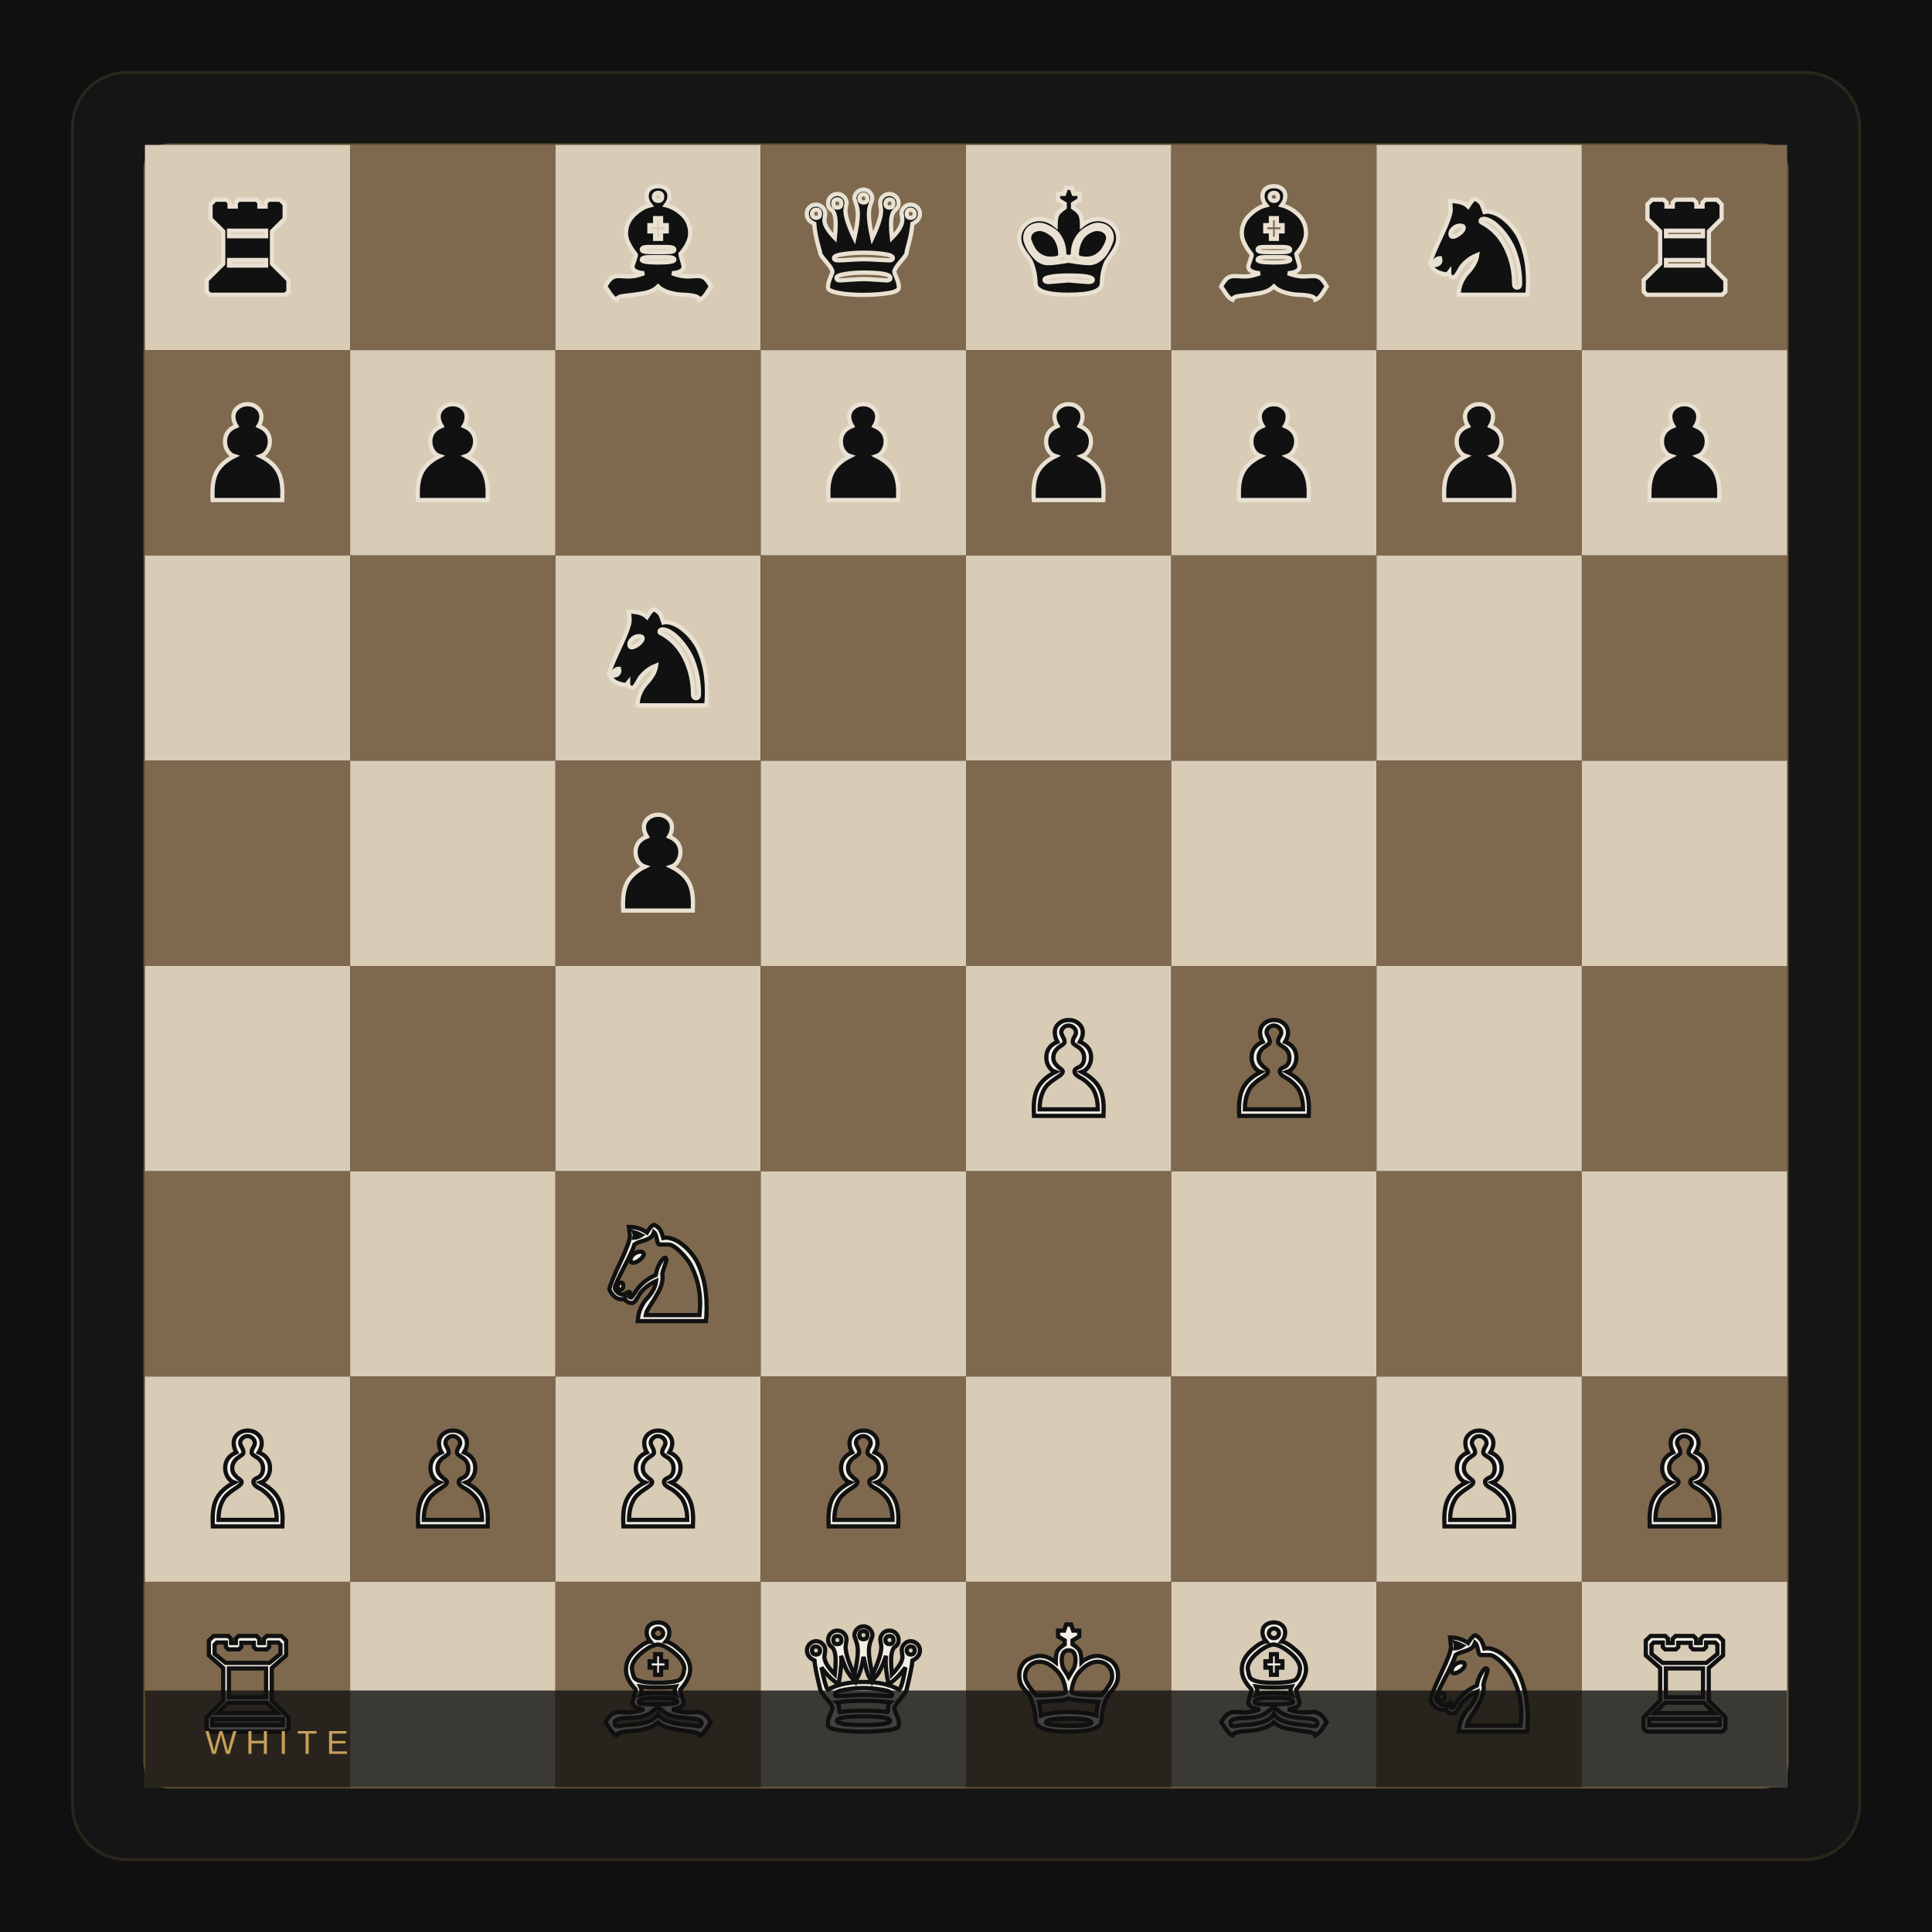
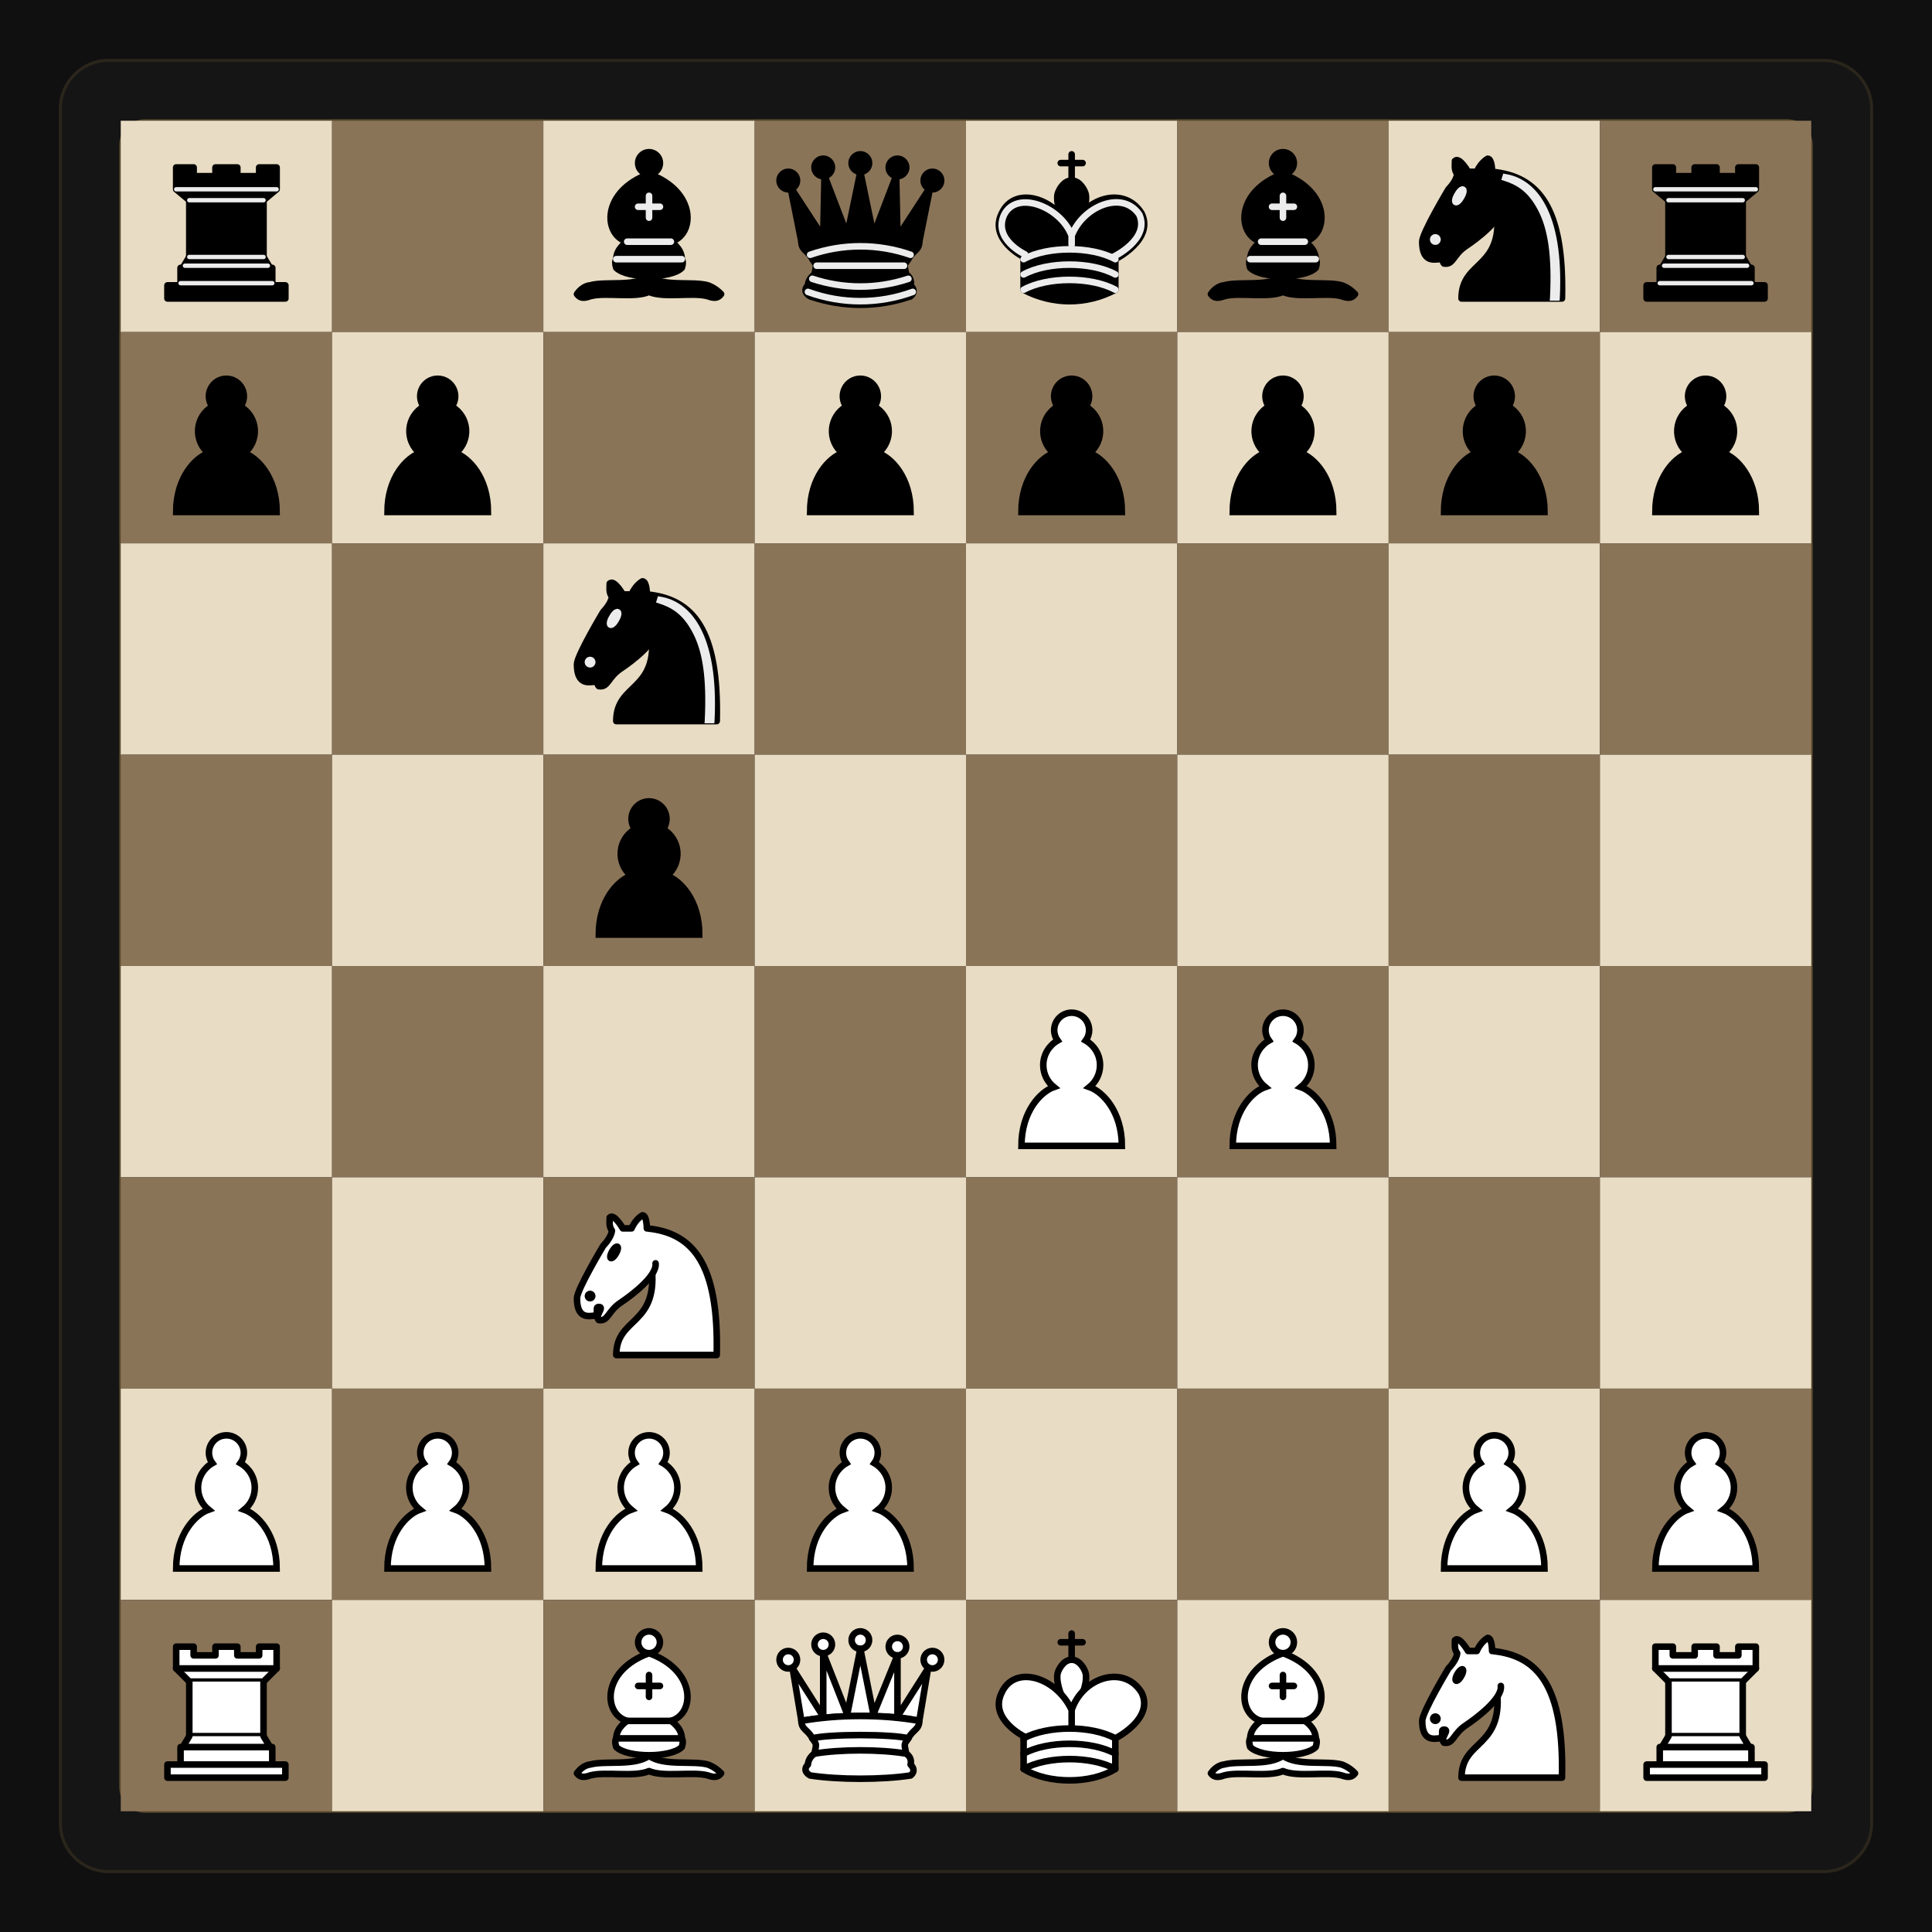
<svg xmlns="http://www.w3.org/2000/svg" width="640" height="640" viewBox="0 0 640 640" role="img" aria-label="Grand Prix Attack | Fight the Sicilian">
+   <defs>
+     <symbol id="piece-wk" viewBox="0 0 45 45">
+       <g fill="none" fill-rule="evenodd" stroke="#000" stroke-linecap="round" stroke-linejoin="round" stroke-width="1.5">
+         <path stroke-linejoin="miter" d="M22.5 11.63V6M20 8h5" />
+         <path fill="#fff" stroke-linecap="butt" stroke-linejoin="miter" d="M22.5 25s4.5-7.5 3-10.5c0 0-1-2.5-3-2.5s-3 2.5-3 2.5c-1.5 3 3 10.5 3 10.5" />
+         <path fill="#fff" d="M11.5 37c5.5 3.5 15.5 3.5 21 0v-7s9-4.5 6-10.5c-4-6.5-13.5-3.5-16 4V27v-3.5c-3.5-7.5-13-10.5-16-4-3 6 5 10 5 10z" />
+         <path d="M11.5 30c5.5-3 15.5-3 21 0m-21 3.5c5.5-3 15.5-3 21 0m-21 3.5c5.5-3 15.5-3 21 0" />
+       </g>
+     </symbol>
+     <symbol id="piece-wq" viewBox="0 0 45 45">
+       <g fill="#fff" fill-rule="evenodd" stroke="#000" stroke-linecap="round" stroke-linejoin="round" stroke-width="1.5">
+         <path d="M8 12a2 2 0 1 1-4 0 2 2 0 1 1 4 0m16.5-4.5a2 2 0 1 1-4 0 2 2 0 1 1 4 0M41 12a2 2 0 1 1-4 0 2 2 0 1 1 4 0M16 8.5a2 2 0 1 1-4 0 2 2 0 1 1 4 0M33 9a2 2 0 1 1-4 0 2 2 0 1 1 4 0" />
+         <path stroke-linecap="butt" d="M9 26c8.5-1.5 21-1.5 27 0l2-12-7 11V11l-5.5 13.5-3-15-3 15-5.5-14V25L7 14z" />
+         <path stroke-linecap="butt" d="M9 26c0 2 1.5 2 2.5 4 1 1.5 1 1 .5 3.5-1.5 1-1.5 2.5-1.5 2.5-1.5 1.5.5 2.5.5 2.5 6.5 1 16.5 1 23 0 0 0 1.5-1 0-2.5 0 0 .5-1.5-1-2.5-.5-2.5-.5-2 .5-3.5 1-2 2.5-2 2.5-4-8.5-1.5-18.5-1.5-27 0z" />
+         <path fill="none" d="M11.5 30c3.5-1 18.5-1 22 0M12 33.5c6-1 15-1 21 0" />
+       </g>
+     </symbol>
+     <symbol id="piece-wr" viewBox="0 0 45 45">
+       <g fill="#fff" fill-rule="evenodd" stroke="#000" stroke-linecap="round" stroke-linejoin="round" stroke-width="1.5">
+         <path stroke-linecap="butt" d="M9 39h27v-3H9zm3-3v-4h21v4zm-1-22V9h4v2h5V9h5v2h5V9h4v5" />
+         <path d="m34 14-3 3H14l-3-3" />
+         <path stroke-linecap="butt" stroke-linejoin="miter" d="M31 17v12.5H14V17" />
+         <path d="m31 29.5 1.5 2.5h-20l1.5-2.5" />
+         <path fill="none" stroke-linejoin="miter" d="M11 14h23" />
+       </g>
+     </symbol>
+     <symbol id="piece-wb" viewBox="0 0 45 45">
+       <g fill="none" fill-rule="evenodd" stroke="#000" stroke-linecap="round" stroke-linejoin="round" stroke-width="1.5">
+         <g fill="#fff" stroke-linecap="butt">
+           <path d="M9 36c3.39-.97 10.11.43 13.5-2 3.39 2.43 10.11 1.03 13.5 2 0 0 1.65.54 3 2-.68.97-1.65.99-3 .5-3.39-.97-10.11.46-13.5-1-3.39 1.46-10.11.03-13.5 1-1.35.49-2.32.47-3-.5 1.35-1.94 3-2 3-2z" />
+           <path d="M15 32c2.5 2.5 12.5 2.5 15 0 .5-1.5 0-2 0-2 0-2.5-2.5-4-2.5-4 5.5-1.5 6-11.5-5-15.5-11 4-10.5 14-5 15.5 0 0-2.5 1.5-2.5 4 0 0-.5.5 0 2z" />
+           <path d="M25 8a2.5 2.5 0 1 1-5 0 2.5 2.5 0 1 1 5 0z" />
+         </g>
+         <path stroke-linejoin="miter" d="M17.5 26h10M15 30h15m-7.5-14.5v5M20 18h5" />
+       </g>
+     </symbol>
+     <symbol id="piece-wn" viewBox="0 0 45 45">
+       <g fill="none" fill-rule="evenodd" stroke="#000" stroke-linecap="round" stroke-linejoin="round" stroke-width="1.5">
+         <path fill="#fff" d="M22 10c10.5 1 16.5 8 16 29H15c0-9 10-6.5 8-21" />
+         <path fill="#fff" d="M24 18c.38 2.91-5.55 7.37-8 9-3 2-2.82 4.34-5 4-1.042-.94 1.41-3.04 0-3-1 0 .19 1.23-1 2-1 0-4.003 1-4-4 0-2 6-12 6-12s1.89-1.9 2-3.5c-.73-.994-.5-2-.5-3 1-1 3 2.5 3 2.5h2s.78-1.992 2.5-3c1 0 1 3 1 3" />
+         <path fill="#000" d="M9.5 25.5a.5.5 0 1 1-1 0 .5.5 0 1 1 1 0m5.433-9.75a.5 1.5 30 1 1-.866-.5.5 1.5 30 1 1 .866.5" />
+       </g>
+     </symbol>
+     <symbol id="piece-wp" viewBox="0 0 45 45">
+       <path fill="#fff" stroke="#000" stroke-linecap="round" stroke-width="1.5" d="M22.5 9c-2.21 0-4 1.79-4 4 0 .89.29 1.71.78 2.38C17.33 16.5 16 18.59 16 21c0 2.03.94 3.84 2.41 5.03-3 1.06-7.41 5.55-7.41 13.47h23c0-7.92-4.41-12.41-7.41-13.47 1.47-1.19 2.41-3 2.41-5.03 0-2.41-1.33-4.5-3.28-5.62.49-.67.78-1.49.78-2.38 0-2.21-1.79-4-4-4z" />
+     </symbol>
+     <symbol id="piece-bk" viewBox="0 0 45 45">
+       <g fill="none" fill-rule="evenodd" stroke="#000" stroke-linecap="round" stroke-linejoin="round" stroke-width="1.5">
+         <path stroke-linejoin="miter" d="M22.5 11.6V6" />
+         <path fill="#000" stroke-linecap="butt" stroke-linejoin="miter" d="M22.5 25s4.5-7.5 3-10.5c0 0-1-2.5-3-2.5s-3 2.5-3 2.5c-1.5 3 3 10.5 3 10.5" />
+         <path fill="#000" d="M11.5 37a22.3 22.3 0 0 0 21 0v-7s9-4.5 6-10.5c-4-6.5-13.5-3.5-16 4V27v-3.5c-3.5-7.5-13-10.5-16-4-3 6 5 10 5 10z" />
+         <path stroke-linejoin="miter" d="M20 8h5" />
+         <path stroke="#ececec" d="M32 29.5s8.5-4 6-9.7C34.1 14 25 18 22.5 24.6v2.1-2.1C20 18 9.9 14 7 19.9c-2.5 5.6 4.8 9 4.8 9" />
+         <path stroke="#ececec" d="M11.5 30c5.5-3 15.5-3 21 0m-21 3.5c5.5-3 15.5-3 21 0m-21 3.5c5.5-3 15.5-3 21 0" />
+       </g>
+     </symbol>
+     <symbol id="piece-bq" viewBox="0 0 45 45">
+       <g fill-rule="evenodd" stroke="#000" stroke-linecap="round" stroke-linejoin="round" stroke-width="1.5">
+         <g stroke="none">
+           <circle cx="6" cy="12" r="2.75" />
+           <circle cx="14" cy="9" r="2.75" />
+           <circle cx="22.5" cy="8" r="2.75" />
+           <circle cx="31" cy="9" r="2.75" />
+           <circle cx="39" cy="12" r="2.75" />
+         </g>
+         <path stroke-linecap="butt" d="M9 26c8.5-1.5 21-1.5 27 0l2.5-12.5L31 25l-.3-14.1-5.2 13.6-3-14.5-3 14.5-5.2-13.6L14 25 6.5 13.5z" />
+         <path stroke-linecap="butt" d="M9 26c0 2 1.5 2 2.5 4 1 1.5 1 1 .5 3.5-1.5 1-1.5 2.5-1.5 2.5-1.5 1.5.5 2.5.5 2.5 6.5 1 16.5 1 23 0 0 0 1.5-1 0-2.5 0 0 .5-1.5-1-2.5-.5-2.5-.5-2 .5-3.5 1-2 2.5-2 2.5-4-8.5-1.5-18.5-1.5-27 0z" />
+         <path fill="none" stroke-linecap="butt" d="M11 38.5a35 35 1 0 0 23 0" />
+         <path fill="none" stroke="#ececec" d="M11 29a35 35 1 0 1 23 0m-21.5 2.5h20m-21 3a35 35 1 0 0 22 0m-23 3a35 35 1 0 0 24 0" />
+       </g>
+     </symbol>
+     <symbol id="piece-br" viewBox="0 0 45 45">
+       <g fill-rule="evenodd" stroke="#000" stroke-linecap="round" stroke-linejoin="round" stroke-width="1.5">
+         <path stroke-linecap="butt" d="M9 39h27v-3H9zm3.5-7 1.5-2.5h17l1.5 2.5zm-.5 4v-4h21v4z" />
+         <path stroke-linecap="butt" stroke-linejoin="miter" d="M14 29.5v-13h17v13z" />
+         <path stroke-linecap="butt" d="M14 16.5 11 14h23l-3 2.5zM11 14V9h4v2h5V9h5v2h5V9h4v5z" />
+         <path fill="none" stroke="#ececec" stroke-linejoin="miter" stroke-width="1" d="M12 35.5h21m-20-4h19m-18-2h17m-17-13h17M11 14h23" />
+       </g>
+     </symbol>
+     <symbol id="piece-bb" viewBox="0 0 45 45">
+       <g fill="none" fill-rule="evenodd" stroke="#000" stroke-linecap="round" stroke-linejoin="round" stroke-width="1.5">
+         <g fill="#000" stroke-linecap="butt">
+           <path d="M9 36c3.4-1 10.1.4 13.5-2 3.4 2.4 10.1 1 13.5 2 0 0 1.6.5 3 2-.7 1-1.6 1-3 .5-3.4-1-10.1.5-13.5-1-3.4 1.5-10.1 0-13.5 1-1.4.5-2.3.5-3-.5 1.4-2 3-2 3-2z" />
+           <path d="M15 32c2.5 2.5 12.5 2.5 15 0 .5-1.5 0-2 0-2 0-2.5-2.5-4-2.5-4 5.5-1.5 6-11.5-5-15.5-11 4-10.5 14-5 15.5 0 0-2.5 1.5-2.5 4 0 0-.5.5 0 2z" />
+           <path d="M25 8a2.5 2.5 0 1 1-5 0 2.5 2.5 0 1 1 5 0z" />
+         </g>
+         <path stroke="#ececec" stroke-linejoin="miter" d="M17.5 26h10M15 30h15m-7.5-14.5v5M20 18h5" />
+       </g>
+     </symbol>
+     <symbol id="piece-bn" viewBox="0 0 45 45">
+       <g fill="none" fill-rule="evenodd" stroke="#000" stroke-linecap="round" stroke-linejoin="round" stroke-width="1.5">
+         <path fill="#000" d="M22 10c10.5 1 16.5 8 16 29H15c0-9 10-6.5 8-21" />
+         <path fill="#000" d="M24 18c.38 2.91-5.55 7.37-8 9-3 2-2.82 4.34-5 4-1.04-.94 1.41-3.04 0-3-1 0 .19 1.23-1 2-1 0-4 1-4-4 0-2 6-12 6-12s1.89-1.9 2-3.5c-.73-1-.5-2-.5-3 1-1 3 2.5 3 2.5h2s.78-2 2.5-3c1 0 1 3 1 3" />
+         <path fill="#ececec" stroke="#ececec" d="M9.5 25.5a.5.5 0 1 1-1 0 .5.5 0 1 1 1 0m5.43-9.75a.5 1.5 30 1 1-.86-.5.5 1.5 30 1 1 .86.5" />
+         <path fill="#ececec" stroke="none" d="m24.55 10.4-.45 1.45.5.15c3.15 1 5.65 2.49 7.9 6.75S35.75 29.06 35.25 39l-.05.5h2.25l.05-.5c.5-10.06-.88-16.85-3.25-21.34s-5.79-6.64-9.19-7.16z" />
+       </g>
+     </symbol>
+     <symbol id="piece-bp" viewBox="0 0 45 45">
+       <path stroke="#000" stroke-linecap="round" stroke-width="1.5" d="M22.5 9a4 4 0 0 0-3.22 6.38 6.48 6.48 0 0 0-.87 10.65c-3 1.06-7.41 5.55-7.41 13.47h23c0-7.92-4.41-12.41-7.41-13.47a6.46 6.46 0 0 0-.87-10.65A4.01 4.01 0 0 0 22.5 9z" />
+     </symbol>
+   </defs>
  <rect width="640" height="640" fill="#101010" />
-   <rect x="24" y="24" width="592" height="592" rx="18" fill="#151515" stroke="#2b261c" />
-   <rect x="48" y="48" width="544" height="544" rx="8" fill="#111" stroke="#c5a059" stroke-opacity="0.42" />
-   <rect x="48" y="48" width="68" height="68" fill="#d8ccb7" />
-   <rect x="116" y="48" width="68" height="68" fill="#7e694f" />
-   <rect x="184" y="48" width="68" height="68" fill="#d8ccb7" />
-   <rect x="252" y="48" width="68" height="68" fill="#7e694f" />
-   <rect x="320" y="48" width="68" height="68" fill="#d8ccb7" />
-   <rect x="388" y="48" width="68" height="68" fill="#7e694f" />
-   <rect x="456" y="48" width="68" height="68" fill="#d8ccb7" />
-   <rect x="524" y="48" width="68" height="68" fill="#7e694f" />
-   <rect x="48" y="116" width="68" height="68" fill="#7e694f" />
-   <rect x="116" y="116" width="68" height="68" fill="#d8ccb7" />
-   <rect x="184" y="116" width="68" height="68" fill="#7e694f" />
-   <rect x="252" y="116" width="68" height="68" fill="#d8ccb7" />
-   <rect x="320" y="116" width="68" height="68" fill="#7e694f" />
-   <rect x="388" y="116" width="68" height="68" fill="#d8ccb7" />
-   <rect x="456" y="116" width="68" height="68" fill="#7e694f" />
-   <rect x="524" y="116" width="68" height="68" fill="#d8ccb7" />
-   <rect x="48" y="184" width="68" height="68" fill="#d8ccb7" />
-   <rect x="116" y="184" width="68" height="68" fill="#7e694f" />
-   <rect x="184" y="184" width="68" height="68" fill="#d8ccb7" />
-   <rect x="252" y="184" width="68" height="68" fill="#7e694f" />
-   <rect x="320" y="184" width="68" height="68" fill="#d8ccb7" />
-   <rect x="388" y="184" width="68" height="68" fill="#7e694f" />
-   <rect x="456" y="184" width="68" height="68" fill="#d8ccb7" />
-   <rect x="524" y="184" width="68" height="68" fill="#7e694f" />
-   <rect x="48" y="252" width="68" height="68" fill="#7e694f" />
-   <rect x="116" y="252" width="68" height="68" fill="#d8ccb7" />
-   <rect x="184" y="252" width="68" height="68" fill="#7e694f" />
-   <rect x="252" y="252" width="68" height="68" fill="#d8ccb7" />
-   <rect x="320" y="252" width="68" height="68" fill="#7e694f" />
-   <rect x="388" y="252" width="68" height="68" fill="#d8ccb7" />
-   <rect x="456" y="252" width="68" height="68" fill="#7e694f" />
-   <rect x="524" y="252" width="68" height="68" fill="#d8ccb7" />
-   <rect x="48" y="320" width="68" height="68" fill="#d8ccb7" />
-   <rect x="116" y="320" width="68" height="68" fill="#7e694f" />
-   <rect x="184" y="320" width="68" height="68" fill="#d8ccb7" />
-   <rect x="252" y="320" width="68" height="68" fill="#7e694f" />
-   <rect x="320" y="320" width="68" height="68" fill="#d8ccb7" />
-   <rect x="388" y="320" width="68" height="68" fill="#7e694f" />
-   <rect x="456" y="320" width="68" height="68" fill="#d8ccb7" />
-   <rect x="524" y="320" width="68" height="68" fill="#7e694f" />
-   <rect x="48" y="388" width="68" height="68" fill="#7e694f" />
-   <rect x="116" y="388" width="68" height="68" fill="#d8ccb7" />
-   <rect x="184" y="388" width="68" height="68" fill="#7e694f" />
-   <rect x="252" y="388" width="68" height="68" fill="#d8ccb7" />
-   <rect x="320" y="388" width="68" height="68" fill="#7e694f" />
-   <rect x="388" y="388" width="68" height="68" fill="#d8ccb7" />
-   <rect x="456" y="388" width="68" height="68" fill="#7e694f" />
-   <rect x="524" y="388" width="68" height="68" fill="#d8ccb7" />
-   <rect x="48" y="456" width="68" height="68" fill="#d8ccb7" />
-   <rect x="116" y="456" width="68" height="68" fill="#7e694f" />
-   <rect x="184" y="456" width="68" height="68" fill="#d8ccb7" />
-   <rect x="252" y="456" width="68" height="68" fill="#7e694f" />
-   <rect x="320" y="456" width="68" height="68" fill="#d8ccb7" />
-   <rect x="388" y="456" width="68" height="68" fill="#7e694f" />
-   <rect x="456" y="456" width="68" height="68" fill="#d8ccb7" />
-   <rect x="524" y="456" width="68" height="68" fill="#7e694f" />
-   <rect x="48" y="524" width="68" height="68" fill="#7e694f" />
-   <rect x="116" y="524" width="68" height="68" fill="#d8ccb7" />
-   <rect x="184" y="524" width="68" height="68" fill="#7e694f" />
-   <rect x="252" y="524" width="68" height="68" fill="#d8ccb7" />
-   <rect x="320" y="524" width="68" height="68" fill="#7e694f" />
-   <rect x="388" y="524" width="68" height="68" fill="#d8ccb7" />
-   <rect x="456" y="524" width="68" height="68" fill="#7e694f" />
-   <rect x="524" y="524" width="68" height="68" fill="#d8ccb7" />
-   <text x="82" y="97.64" text-anchor="middle" font-size="54" font-family="Georgia, 'Times New Roman', serif" fill="#111111" stroke="#e9e1d2" stroke-width="1.4">♜</text>
-   <text x="218" y="97.64" text-anchor="middle" font-size="54" font-family="Georgia, 'Times New Roman', serif" fill="#111111" stroke="#e9e1d2" stroke-width="1.4">♝</text>
-   <text x="286" y="97.64" text-anchor="middle" font-size="54" font-family="Georgia, 'Times New Roman', serif" fill="#111111" stroke="#e9e1d2" stroke-width="1.4">♛</text>
-   <text x="354" y="97.64" text-anchor="middle" font-size="54" font-family="Georgia, 'Times New Roman', serif" fill="#111111" stroke="#e9e1d2" stroke-width="1.4">♚</text>
-   <text x="422" y="97.64" text-anchor="middle" font-size="54" font-family="Georgia, 'Times New Roman', serif" fill="#111111" stroke="#e9e1d2" stroke-width="1.4">♝</text>
-   <text x="490" y="97.64" text-anchor="middle" font-size="54" font-family="Georgia, 'Times New Roman', serif" fill="#111111" stroke="#e9e1d2" stroke-width="1.4">♞</text>
-   <text x="558" y="97.64" text-anchor="middle" font-size="54" font-family="Georgia, 'Times New Roman', serif" fill="#111111" stroke="#e9e1d2" stroke-width="1.4">♜</text>
-   <text x="82" y="165.64" text-anchor="middle" font-size="54" font-family="Georgia, 'Times New Roman', serif" fill="#111111" stroke="#e9e1d2" stroke-width="1.4">♟</text>
-   <text x="150" y="165.64" text-anchor="middle" font-size="54" font-family="Georgia, 'Times New Roman', serif" fill="#111111" stroke="#e9e1d2" stroke-width="1.4">♟</text>
-   <text x="286" y="165.64" text-anchor="middle" font-size="54" font-family="Georgia, 'Times New Roman', serif" fill="#111111" stroke="#e9e1d2" stroke-width="1.4">♟</text>
-   <text x="354" y="165.64" text-anchor="middle" font-size="54" font-family="Georgia, 'Times New Roman', serif" fill="#111111" stroke="#e9e1d2" stroke-width="1.4">♟</text>
-   <text x="422" y="165.64" text-anchor="middle" font-size="54" font-family="Georgia, 'Times New Roman', serif" fill="#111111" stroke="#e9e1d2" stroke-width="1.4">♟</text>
-   <text x="490" y="165.64" text-anchor="middle" font-size="54" font-family="Georgia, 'Times New Roman', serif" fill="#111111" stroke="#e9e1d2" stroke-width="1.4">♟</text>
-   <text x="558" y="165.64" text-anchor="middle" font-size="54" font-family="Georgia, 'Times New Roman', serif" fill="#111111" stroke="#e9e1d2" stroke-width="1.4">♟</text>
-   <text x="218" y="233.64" text-anchor="middle" font-size="54" font-family="Georgia, 'Times New Roman', serif" fill="#111111" stroke="#e9e1d2" stroke-width="1.4">♞</text>
-   <text x="218" y="301.64" text-anchor="middle" font-size="54" font-family="Georgia, 'Times New Roman', serif" fill="#111111" stroke="#e9e1d2" stroke-width="1.4">♟</text>
-   <text x="354" y="369.64" text-anchor="middle" font-size="54" font-family="Georgia, 'Times New Roman', serif" fill="#f3f0e8" stroke="#111111" stroke-width="1.4">♙</text>
-   <text x="422" y="369.64" text-anchor="middle" font-size="54" font-family="Georgia, 'Times New Roman', serif" fill="#f3f0e8" stroke="#111111" stroke-width="1.4">♙</text>
-   <text x="218" y="437.64" text-anchor="middle" font-size="54" font-family="Georgia, 'Times New Roman', serif" fill="#f3f0e8" stroke="#111111" stroke-width="1.4">♘</text>
-   <text x="82" y="505.64" text-anchor="middle" font-size="54" font-family="Georgia, 'Times New Roman', serif" fill="#f3f0e8" stroke="#111111" stroke-width="1.4">♙</text>
-   <text x="150" y="505.64" text-anchor="middle" font-size="54" font-family="Georgia, 'Times New Roman', serif" fill="#f3f0e8" stroke="#111111" stroke-width="1.4">♙</text>
-   <text x="218" y="505.64" text-anchor="middle" font-size="54" font-family="Georgia, 'Times New Roman', serif" fill="#f3f0e8" stroke="#111111" stroke-width="1.4">♙</text>
-   <text x="286" y="505.64" text-anchor="middle" font-size="54" font-family="Georgia, 'Times New Roman', serif" fill="#f3f0e8" stroke="#111111" stroke-width="1.4">♙</text>
-   <text x="490" y="505.64" text-anchor="middle" font-size="54" font-family="Georgia, 'Times New Roman', serif" fill="#f3f0e8" stroke="#111111" stroke-width="1.4">♙</text>
-   <text x="558" y="505.64" text-anchor="middle" font-size="54" font-family="Georgia, 'Times New Roman', serif" fill="#f3f0e8" stroke="#111111" stroke-width="1.4">♙</text>
-   <text x="82" y="573.64" text-anchor="middle" font-size="54" font-family="Georgia, 'Times New Roman', serif" fill="#f3f0e8" stroke="#111111" stroke-width="1.4">♖</text>
-   <text x="218" y="573.64" text-anchor="middle" font-size="54" font-family="Georgia, 'Times New Roman', serif" fill="#f3f0e8" stroke="#111111" stroke-width="1.4">♗</text>
-   <text x="286" y="573.64" text-anchor="middle" font-size="54" font-family="Georgia, 'Times New Roman', serif" fill="#f3f0e8" stroke="#111111" stroke-width="1.4">♕</text>
-   <text x="354" y="573.64" text-anchor="middle" font-size="54" font-family="Georgia, 'Times New Roman', serif" fill="#f3f0e8" stroke="#111111" stroke-width="1.4">♔</text>
-   <text x="422" y="573.64" text-anchor="middle" font-size="54" font-family="Georgia, 'Times New Roman', serif" fill="#f3f0e8" stroke="#111111" stroke-width="1.4">♗</text>
-   <text x="490" y="573.64" text-anchor="middle" font-size="54" font-family="Georgia, 'Times New Roman', serif" fill="#f3f0e8" stroke="#111111" stroke-width="1.4">♘</text>
-   <text x="558" y="573.64" text-anchor="middle" font-size="54" font-family="Georgia, 'Times New Roman', serif" fill="#f3f0e8" stroke="#111111" stroke-width="1.4">♖</text>
-   <rect x="48" y="560" width="544" height="32" fill="#101010" fill-opacity="0.78" />
-   <text x="68" y="581" font-size="11" font-family="Josefin Sans, Arial, sans-serif" fill="#c5a059" letter-spacing="3">WHITE</text>
+   <rect x="20" y="20" width="600" height="600" rx="16" fill="#151515" stroke="#2b261c" />
+   <rect x="40" y="40" width="560" height="560" rx="8" fill="#111" stroke="#c5a059" stroke-opacity="0.38" />
+   <rect x="40" y="40" width="70" height="70" fill="#e8dcc4" />
+   <rect x="110" y="40" width="70" height="70" fill="#8a7458" />
+   <rect x="180" y="40" width="70" height="70" fill="#e8dcc4" />
+   <rect x="250" y="40" width="70" height="70" fill="#8a7458" />
+   <rect x="320" y="40" width="70" height="70" fill="#e8dcc4" />
+   <rect x="390" y="40" width="70" height="70" fill="#8a7458" />
+   <rect x="460" y="40" width="70" height="70" fill="#e8dcc4" />
+   <rect x="530" y="40" width="70" height="70" fill="#8a7458" />
+   <rect x="40" y="110" width="70" height="70" fill="#8a7458" />
+   <rect x="110" y="110" width="70" height="70" fill="#e8dcc4" />
+   <rect x="180" y="110" width="70" height="70" fill="#8a7458" />
+   <rect x="250" y="110" width="70" height="70" fill="#e8dcc4" />
+   <rect x="320" y="110" width="70" height="70" fill="#8a7458" />
+   <rect x="390" y="110" width="70" height="70" fill="#e8dcc4" />
+   <rect x="460" y="110" width="70" height="70" fill="#8a7458" />
+   <rect x="530" y="110" width="70" height="70" fill="#e8dcc4" />
+   <rect x="40" y="180" width="70" height="70" fill="#e8dcc4" />
+   <rect x="110" y="180" width="70" height="70" fill="#8a7458" />
+   <rect x="180" y="180" width="70" height="70" fill="#e8dcc4" />
+   <rect x="250" y="180" width="70" height="70" fill="#8a7458" />
+   <rect x="320" y="180" width="70" height="70" fill="#e8dcc4" />
+   <rect x="390" y="180" width="70" height="70" fill="#8a7458" />
+   <rect x="460" y="180" width="70" height="70" fill="#e8dcc4" />
+   <rect x="530" y="180" width="70" height="70" fill="#8a7458" />
+   <rect x="40" y="250" width="70" height="70" fill="#8a7458" />
+   <rect x="110" y="250" width="70" height="70" fill="#e8dcc4" />
+   <rect x="180" y="250" width="70" height="70" fill="#8a7458" />
+   <rect x="250" y="250" width="70" height="70" fill="#e8dcc4" />
+   <rect x="320" y="250" width="70" height="70" fill="#8a7458" />
+   <rect x="390" y="250" width="70" height="70" fill="#e8dcc4" />
+   <rect x="460" y="250" width="70" height="70" fill="#8a7458" />
+   <rect x="530" y="250" width="70" height="70" fill="#e8dcc4" />
+   <rect x="40" y="320" width="70" height="70" fill="#e8dcc4" />
+   <rect x="110" y="320" width="70" height="70" fill="#8a7458" />
+   <rect x="180" y="320" width="70" height="70" fill="#e8dcc4" />
+   <rect x="250" y="320" width="70" height="70" fill="#8a7458" />
+   <rect x="320" y="320" width="70" height="70" fill="#e8dcc4" />
+   <rect x="390" y="320" width="70" height="70" fill="#8a7458" />
+   <rect x="460" y="320" width="70" height="70" fill="#e8dcc4" />
+   <rect x="530" y="320" width="70" height="70" fill="#8a7458" />
+   <rect x="40" y="390" width="70" height="70" fill="#8a7458" />
+   <rect x="110" y="390" width="70" height="70" fill="#e8dcc4" />
+   <rect x="180" y="390" width="70" height="70" fill="#8a7458" />
+   <rect x="250" y="390" width="70" height="70" fill="#e8dcc4" />
+   <rect x="320" y="390" width="70" height="70" fill="#8a7458" />
+   <rect x="390" y="390" width="70" height="70" fill="#e8dcc4" />
+   <rect x="460" y="390" width="70" height="70" fill="#8a7458" />
+   <rect x="530" y="390" width="70" height="70" fill="#e8dcc4" />
+   <rect x="40" y="460" width="70" height="70" fill="#e8dcc4" />
+   <rect x="110" y="460" width="70" height="70" fill="#8a7458" />
+   <rect x="180" y="460" width="70" height="70" fill="#e8dcc4" />
+   <rect x="250" y="460" width="70" height="70" fill="#8a7458" />
+   <rect x="320" y="460" width="70" height="70" fill="#e8dcc4" />
+   <rect x="390" y="460" width="70" height="70" fill="#8a7458" />
+   <rect x="460" y="460" width="70" height="70" fill="#e8dcc4" />
+   <rect x="530" y="460" width="70" height="70" fill="#8a7458" />
+   <rect x="40" y="530" width="70" height="70" fill="#8a7458" />
+   <rect x="110" y="530" width="70" height="70" fill="#e8dcc4" />
+   <rect x="180" y="530" width="70" height="70" fill="#8a7458" />
+   <rect x="250" y="530" width="70" height="70" fill="#e8dcc4" />
+   <rect x="320" y="530" width="70" height="70" fill="#8a7458" />
+   <rect x="390" y="530" width="70" height="70" fill="#e8dcc4" />
+   <rect x="460" y="530" width="70" height="70" fill="#8a7458" />
+   <rect x="530" y="530" width="70" height="70" fill="#e8dcc4" />
+   <use href="#piece-br" x="42.45" y="42.45" width="65.1" height="65.1" />
+   <use href="#piece-bb" x="182.45" y="42.45" width="65.1" height="65.1" />
+   <use href="#piece-bq" x="252.45" y="42.45" width="65.1" height="65.1" />
+   <use href="#piece-bk" x="322.45" y="42.45" width="65.1" height="65.1" />
+   <use href="#piece-bb" x="392.45" y="42.45" width="65.1" height="65.1" />
+   <use href="#piece-bn" x="462.45" y="42.45" width="65.1" height="65.1" />
+   <use href="#piece-br" x="532.45" y="42.45" width="65.1" height="65.1" />
+   <use href="#piece-bp" x="42.45" y="112.45" width="65.1" height="65.1" />
+   <use href="#piece-bp" x="112.45" y="112.45" width="65.1" height="65.1" />
+   <use href="#piece-bp" x="252.45" y="112.45" width="65.1" height="65.1" />
+   <use href="#piece-bp" x="322.45" y="112.45" width="65.1" height="65.1" />
+   <use href="#piece-bp" x="392.45" y="112.45" width="65.1" height="65.1" />
+   <use href="#piece-bp" x="462.45" y="112.45" width="65.1" height="65.1" />
+   <use href="#piece-bp" x="532.45" y="112.45" width="65.1" height="65.1" />
+   <use href="#piece-bn" x="182.45" y="182.45" width="65.1" height="65.1" />
+   <use href="#piece-bp" x="182.45" y="252.45" width="65.1" height="65.1" />
+   <use href="#piece-wp" x="322.45" y="322.45" width="65.1" height="65.1" />
+   <use href="#piece-wp" x="392.45" y="322.45" width="65.1" height="65.1" />
+   <use href="#piece-wn" x="182.45" y="392.45" width="65.1" height="65.1" />
+   <use href="#piece-wp" x="42.45" y="462.45" width="65.1" height="65.1" />
+   <use href="#piece-wp" x="112.45" y="462.45" width="65.1" height="65.1" />
+   <use href="#piece-wp" x="182.45" y="462.45" width="65.1" height="65.1" />
+   <use href="#piece-wp" x="252.45" y="462.45" width="65.1" height="65.1" />
+   <use href="#piece-wp" x="462.45" y="462.45" width="65.1" height="65.1" />
+   <use href="#piece-wp" x="532.45" y="462.45" width="65.1" height="65.1" />
+   <use href="#piece-wr" x="42.45" y="532.45" width="65.1" height="65.1" />
+   <use href="#piece-wb" x="182.45" y="532.45" width="65.1" height="65.1" />
+   <use href="#piece-wq" x="252.45" y="532.45" width="65.1" height="65.1" />
+   <use href="#piece-wk" x="322.45" y="532.45" width="65.1" height="65.1" />
+   <use href="#piece-wb" x="392.45" y="532.45" width="65.1" height="65.1" />
+   <use href="#piece-wn" x="462.45" y="532.45" width="65.1" height="65.1" />
+   <use href="#piece-wr" x="532.45" y="532.45" width="65.1" height="65.1" />
</svg>
